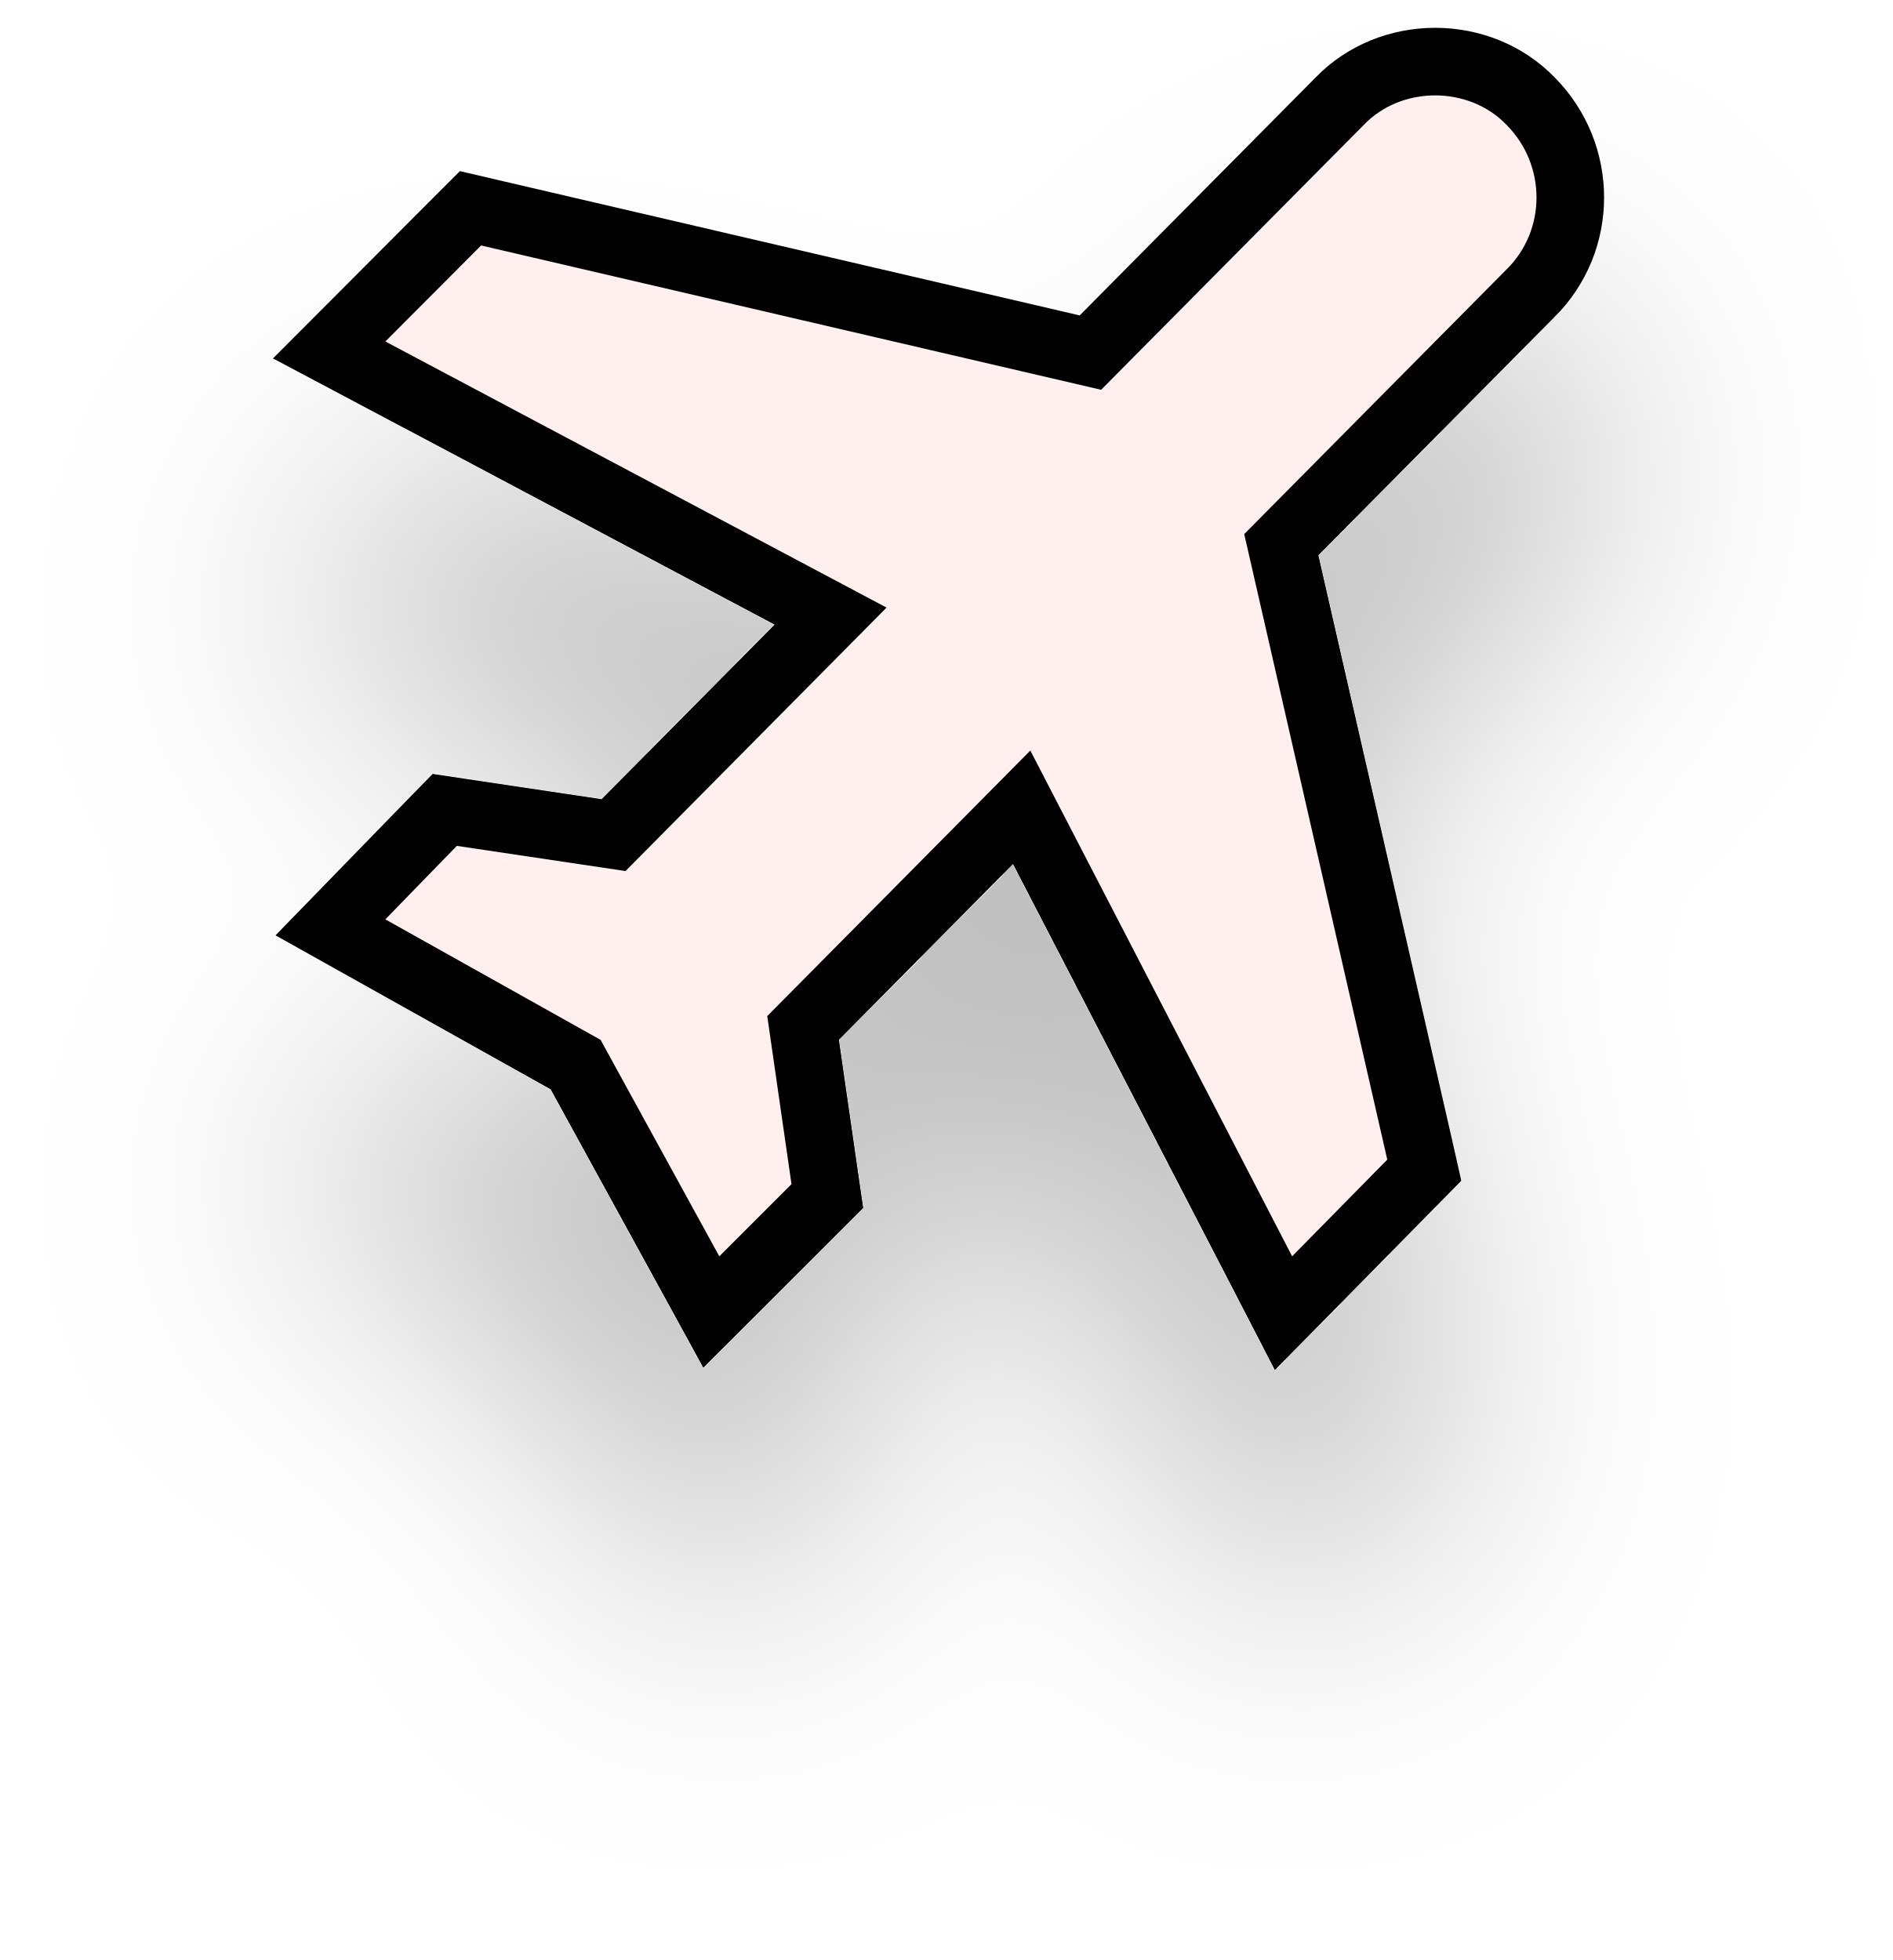
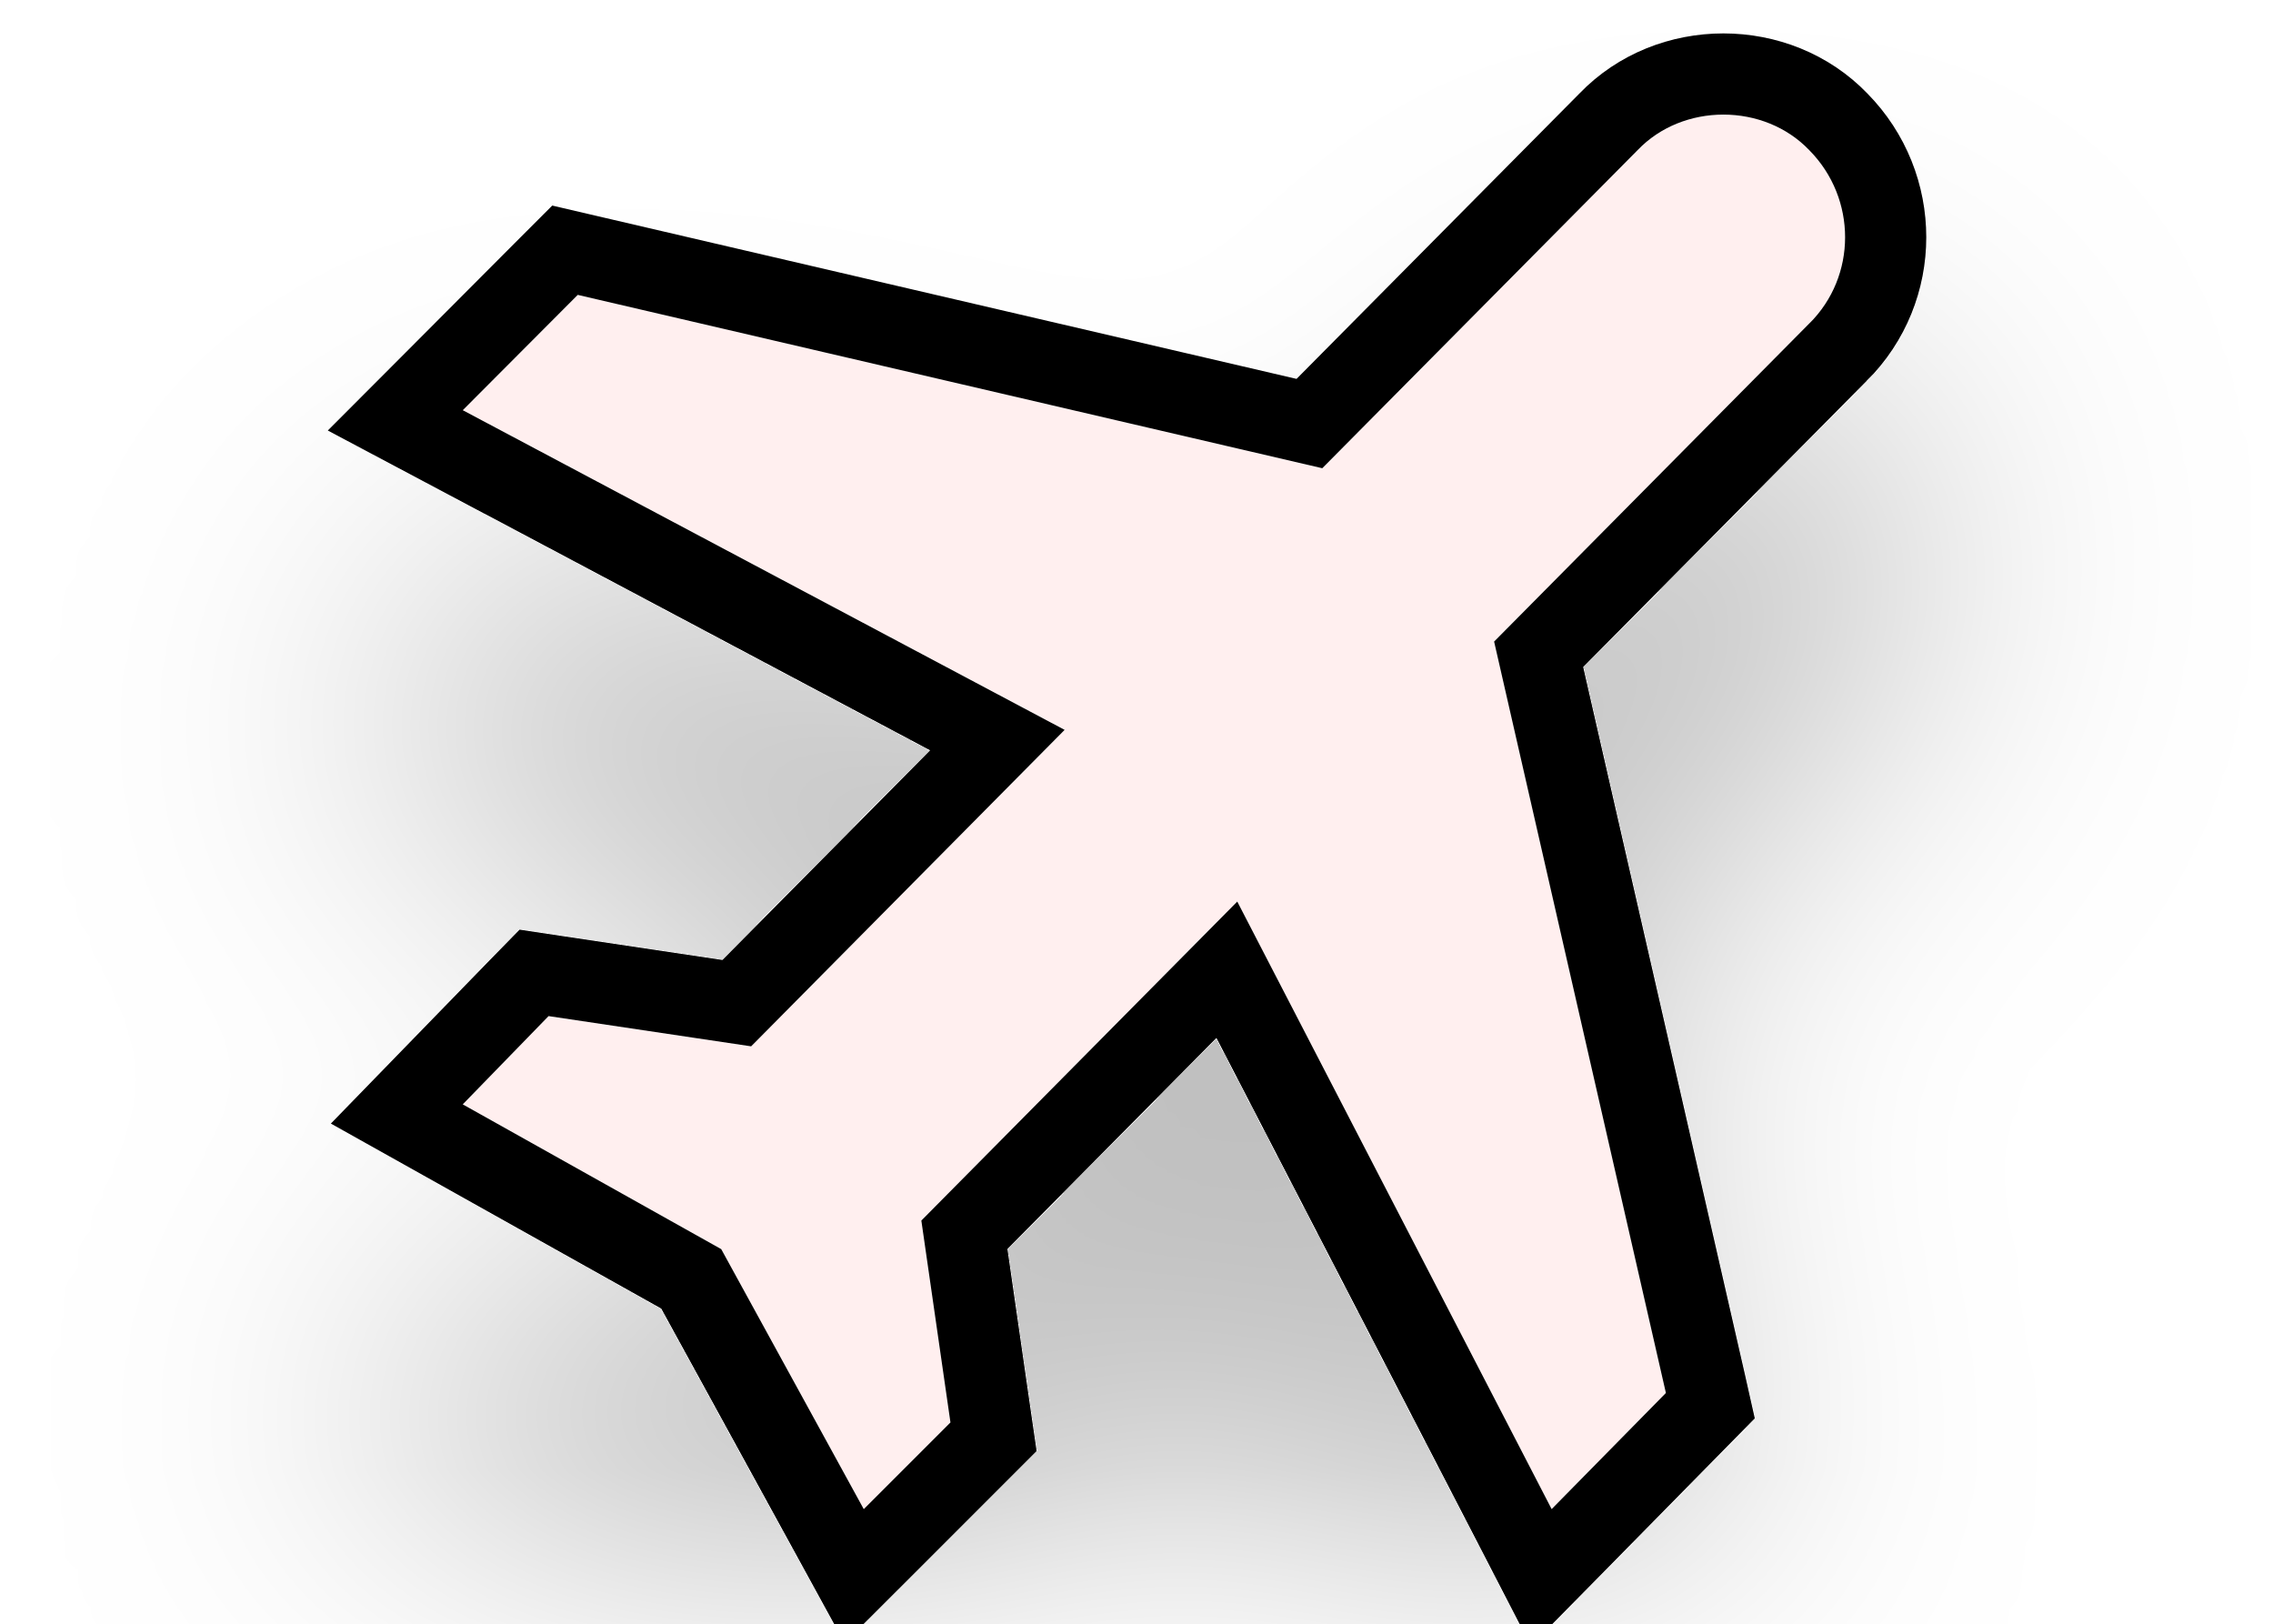
- <svg xmlns="http://www.w3.org/2000/svg" width="28" height="29" fill="none">
+ <svg xmlns="http://www.w3.org/2000/svg" width="28" height="20" fill="none">
  <g filter="url(#a)">
    <path fill="#FFEFEF" d="M22.287 1.85a1.511 1.511 0 0 1 0 2.135l-3.882 3.918 2.116 9.255-1.407 1.43-3.873-7.483-3.892 3.928.36 2.488-1.068 1.067-1.757-3.202L5.7 13.603l1.058-1.088 2.495.373 3.863-3.898L5.7 5.052l1.418-1.42 9.171 2.136 3.883-3.918c.558-.584 1.556-.584 2.115 0Z" />
    <path stroke="#000" d="m5.466 5.494 6.82 3.622-3.21 3.24-2.244-.335-.253-.038-.18.184-1.057 1.087-.454.467.568.318 3.059 1.713 1.687 3.077.32.584.472-.471 1.068-1.068.177-.177-.036-.248-.323-2.24 3.233-3.264 3.557 6.873.316.612.484-.491 1.407-1.43.192-.195-.06-.267-2.055-8.988 3.686-3.72h.001c.785-.781.781-2.05.005-2.838-.756-.786-2.077-.786-2.832 0L16.13 5.217l-8.9-2.072-.27-.063-.197.197L5.346 4.7l-.477.478.597.317Z" />
  </g>
  <defs>
    <filter id="a" width="27.691" height="27.861" x=".038" y=".412" color-interpolation-filters="sRGB" filterUnits="userSpaceOnUse">
      <feFlood flood-opacity="0" result="BackgroundImageFix" />
      <feColorMatrix in="SourceAlpha" result="hardAlpha" values="0 0 0 0 0 0 0 0 0 0 0 0 0 0 0 0 0 0 127 0" />
      <feOffset dy="4" />
      <feGaussianBlur stdDeviation="2" />
      <feComposite in2="hardAlpha" operator="out" />
      <feColorMatrix values="0 0 0 0 0 0 0 0 0 0 0 0 0 0 0 0 0 0 0.25 0" />
      <feBlend in2="BackgroundImageFix" result="effect1_dropShadow_1_53" />
      <feBlend in="SourceGraphic" in2="effect1_dropShadow_1_53" result="shape" />
    </filter>
  </defs>
</svg>
